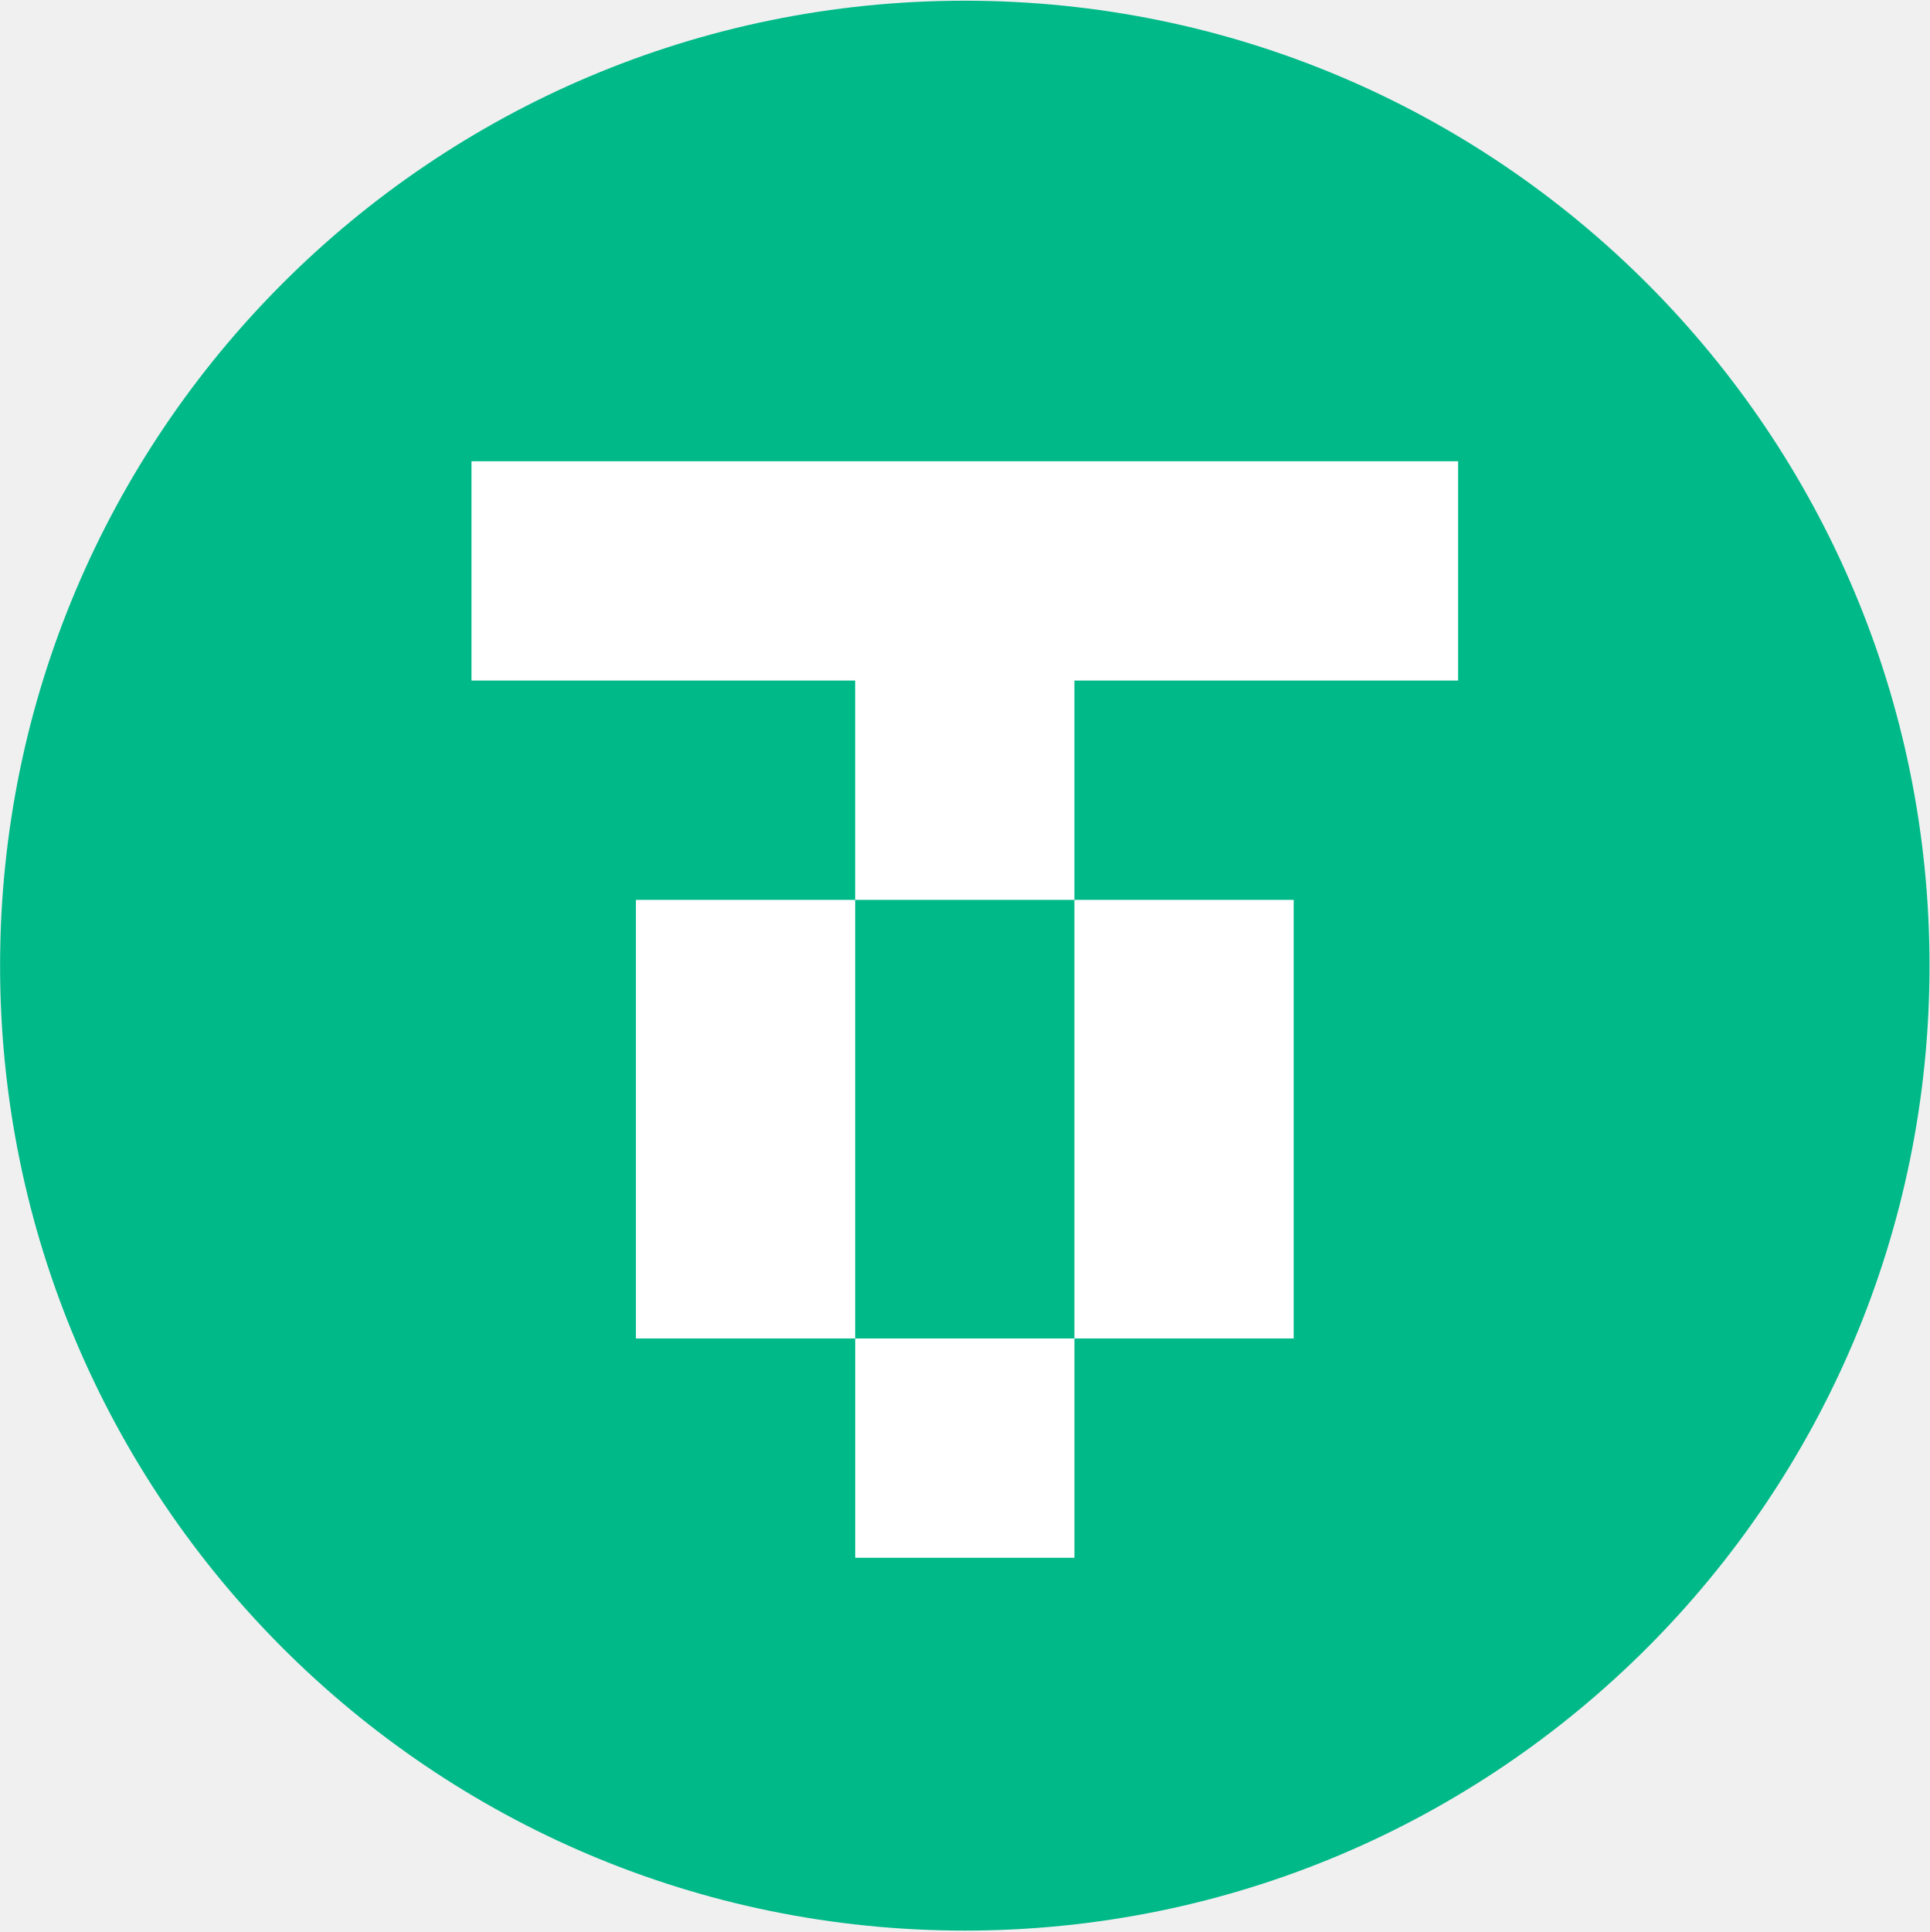
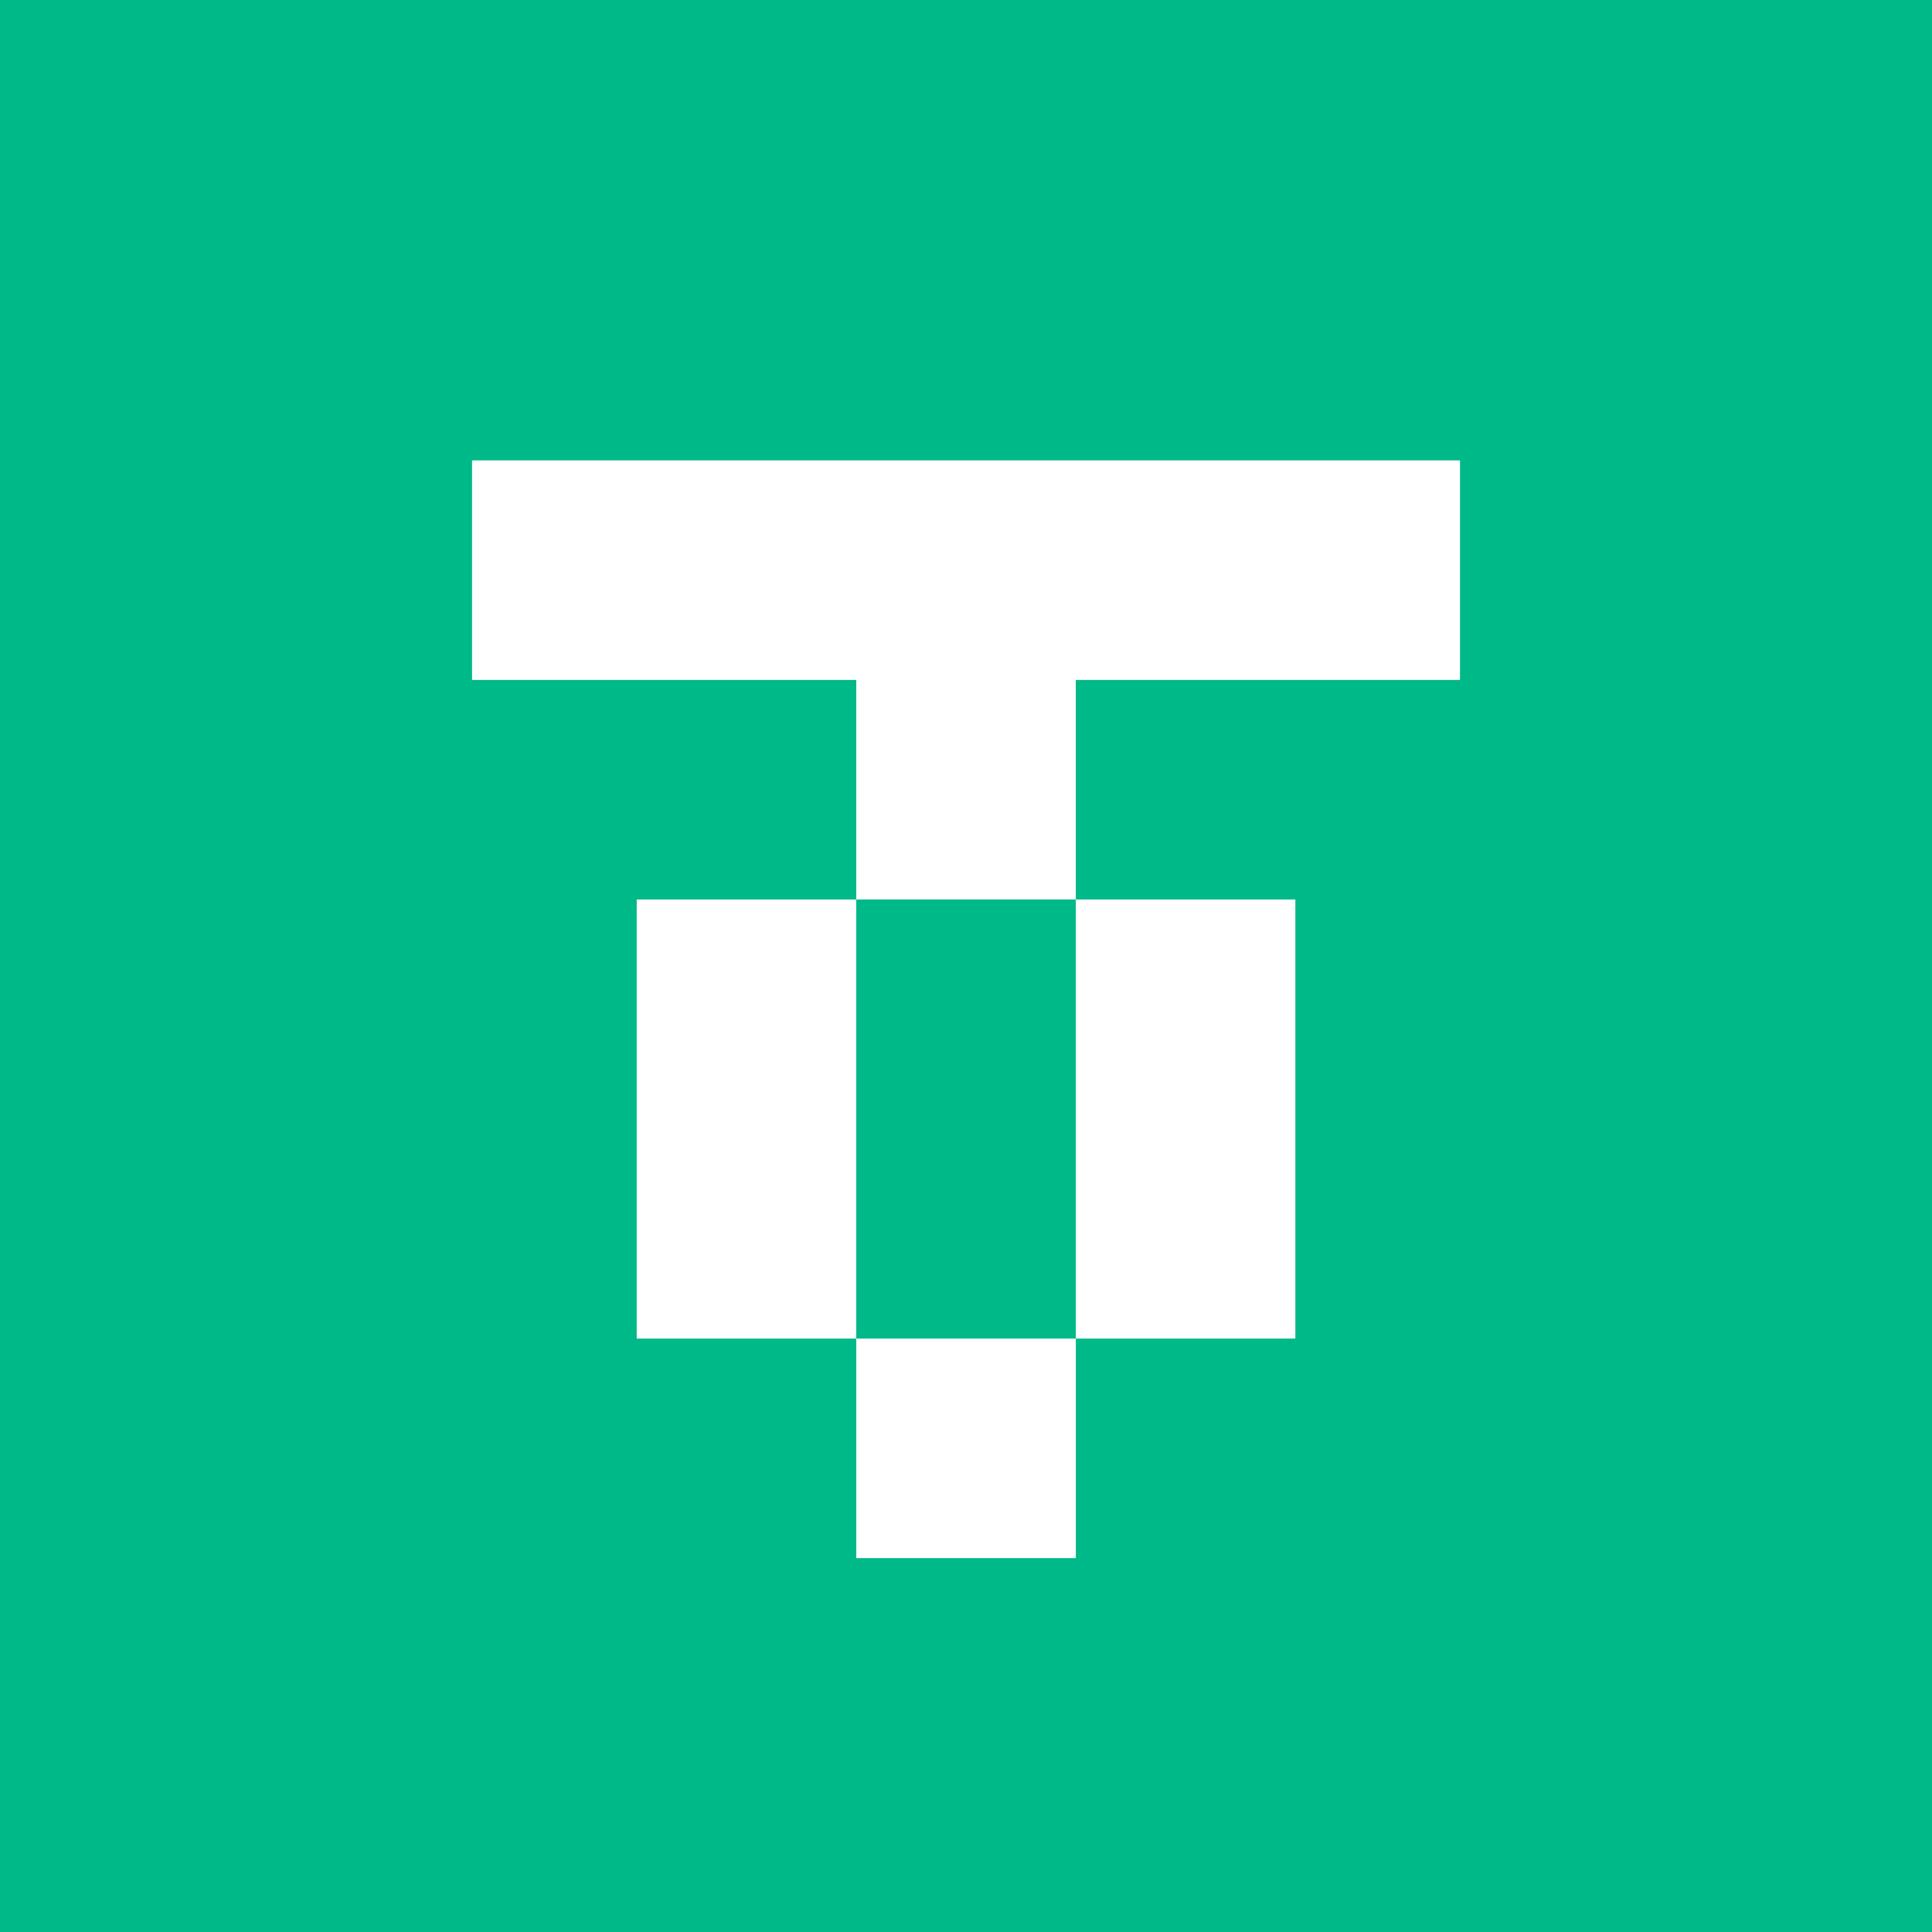
- <svg xmlns="http://www.w3.org/2000/svg" width="976" height="977" viewBox="0 0 976 977" fill="none">
-   <circle cx="488.008" cy="488.324" r="487.965" fill="#00B988" />
-   <path d="M238.48 233.252H737.533V344.152H543.459V455.054H432.557V344.152H238.48V233.252Z" fill="white" />
-   <path d="M432.557 455.054V676.856H321.656V455.054H432.557Z" fill="white" />
-   <path d="M543.475 676.856H654.36V455.054H543.459V676.856H432.574V787.757H543.475V676.856Z" fill="white" />
+ <svg xmlns="http://www.w3.org/2000/svg" width="512" height="512" viewBox="0 0 512 512" fill="none" version="1.1" id="svg3">
+   <defs id="defs3" />
+   <rect style="fill:#00b988;fill-opacity:1;stroke-width:2.802" id="rect3" width="512" height="512" x="0" y="0" />
+   <g id="g3" transform="matrix(0.5246278,0,0,0.5246278,-0.01456,-0.36434)">
+     <path d="m 238.48,233.252 h 499.053 v 110.9 H 543.459 V 455.054 H 432.557 V 344.152 H 238.48 Z" fill="#ffffff" id="path1" />
+     <path d="M 432.557,455.054 V 676.856 H 321.656 V 455.054 Z" fill="#ffffff" id="path2" />
+     <path d="M 543.475,676.856 H 654.36 V 455.054 H 543.459 V 676.856 H 432.574 v 110.901 h 110.901 z" fill="#ffffff" id="path3" />
+   </g>
</svg>
